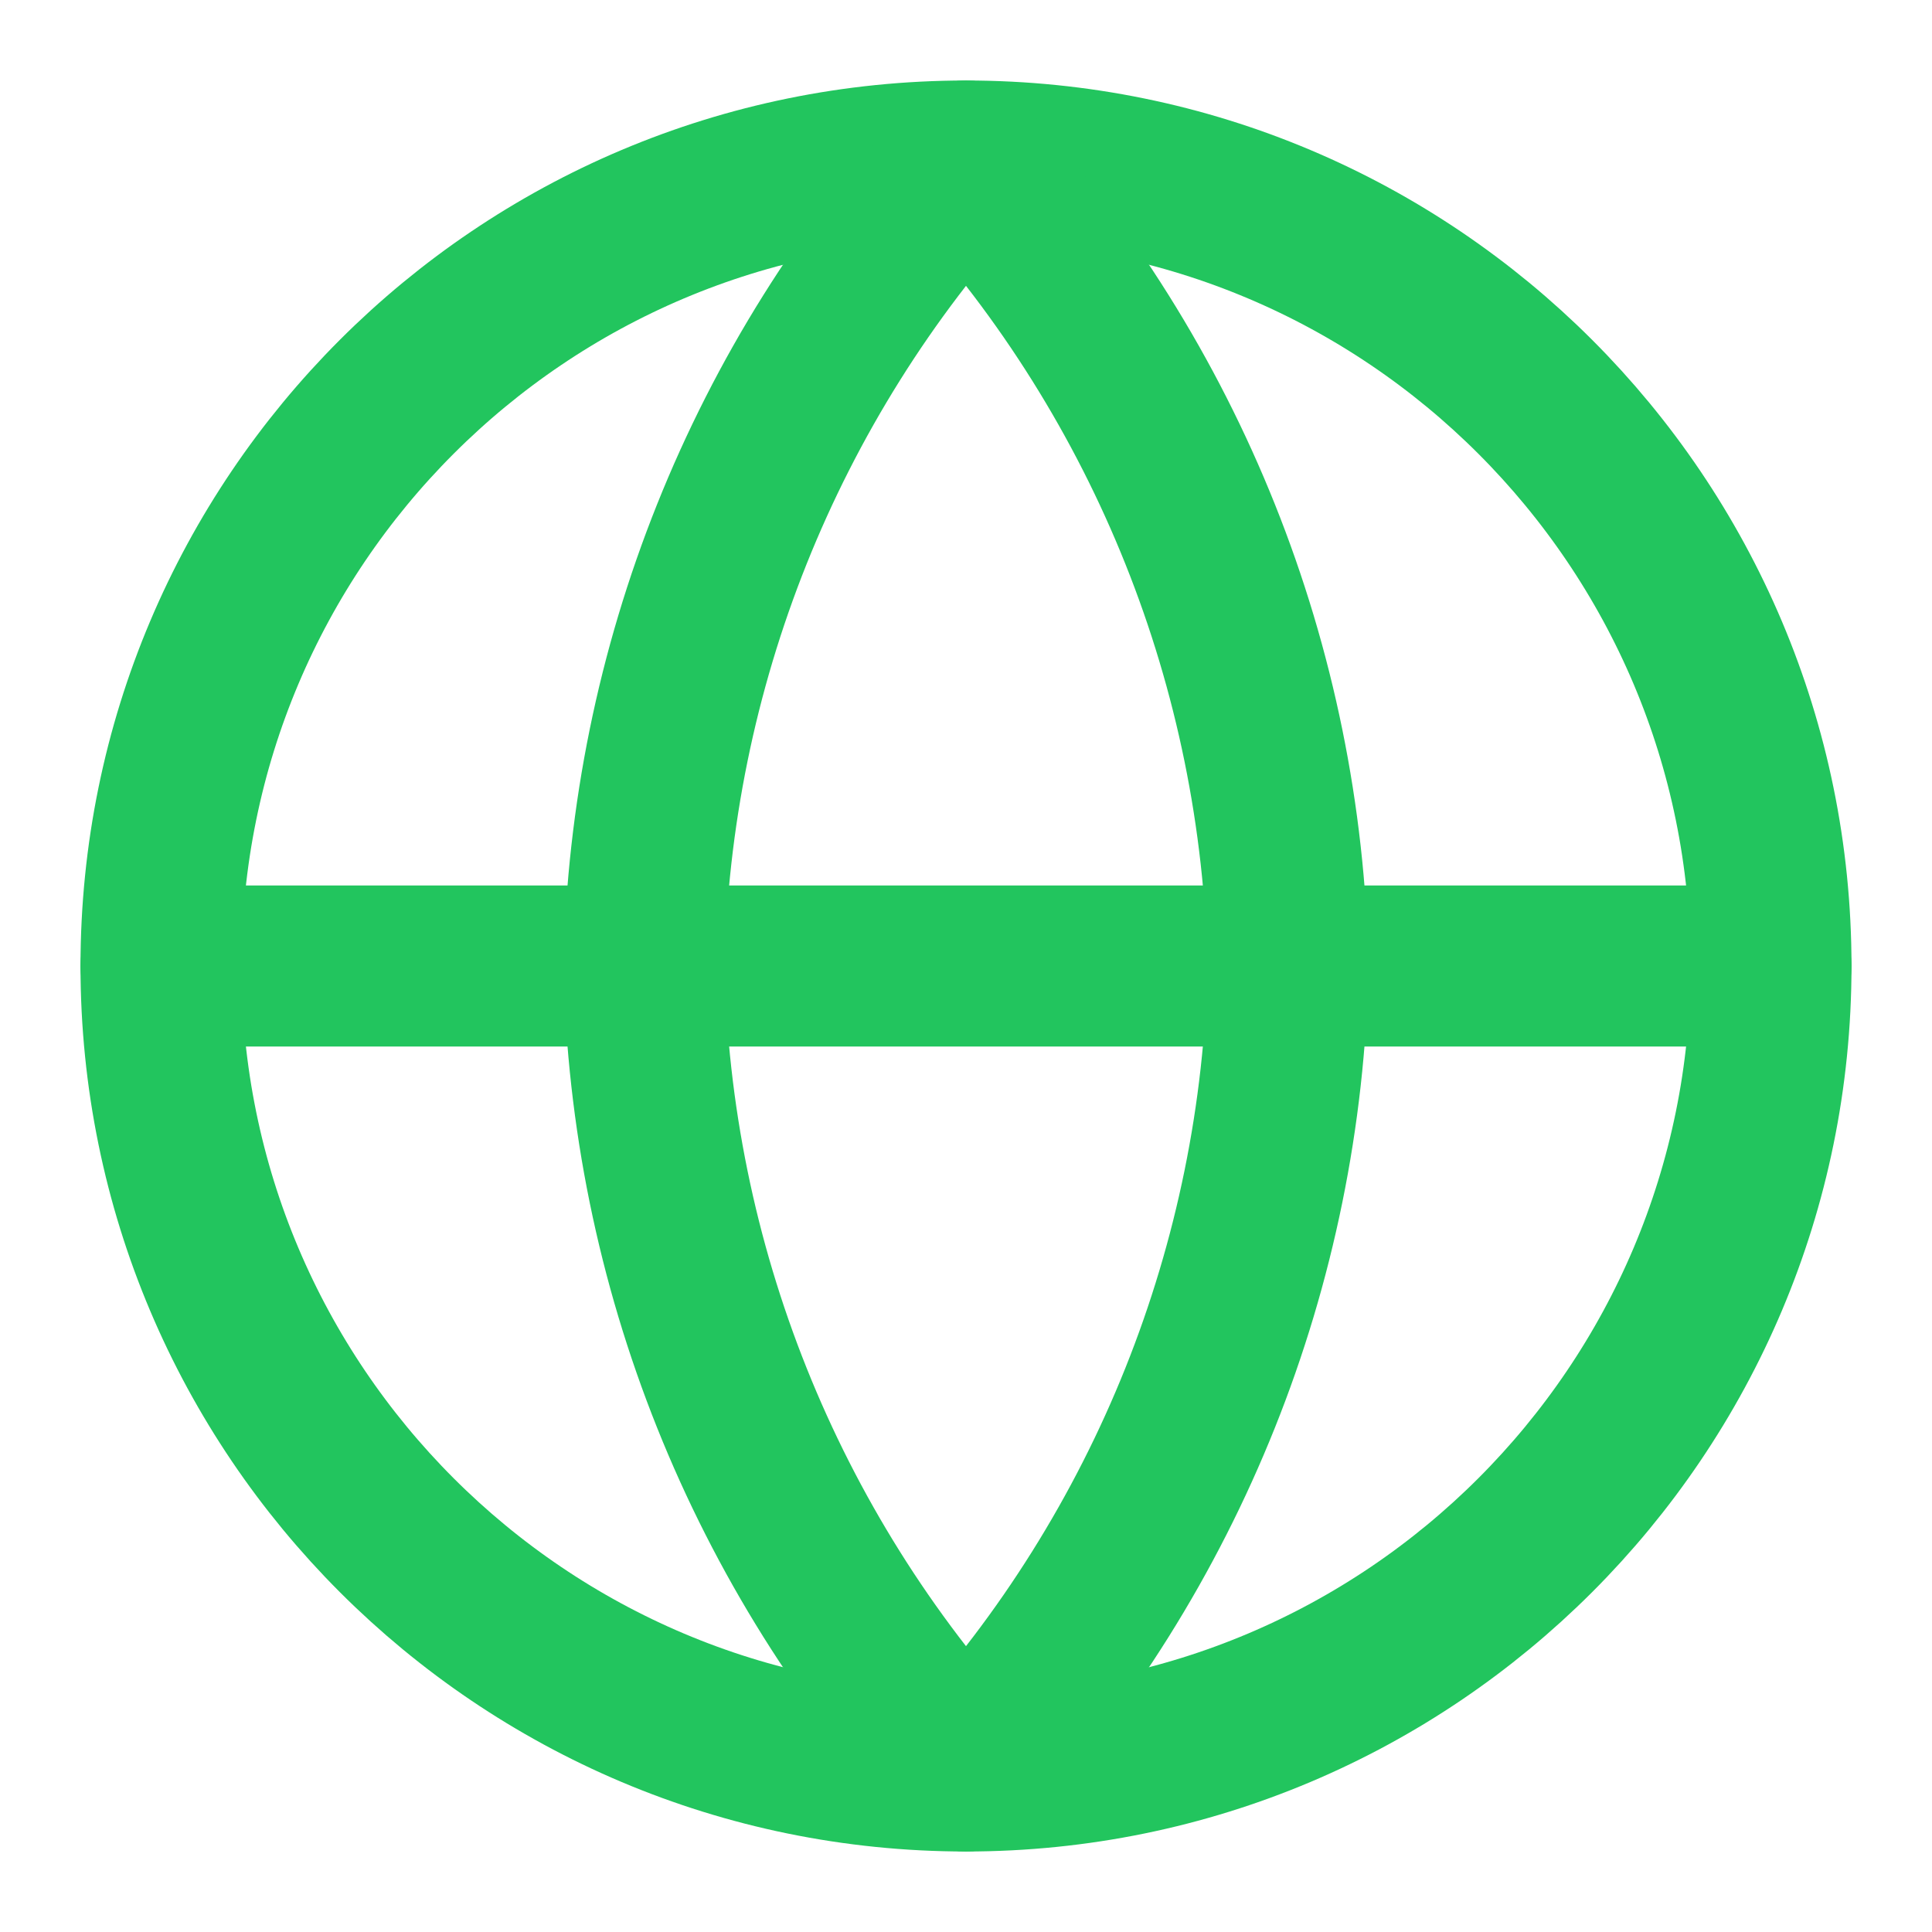
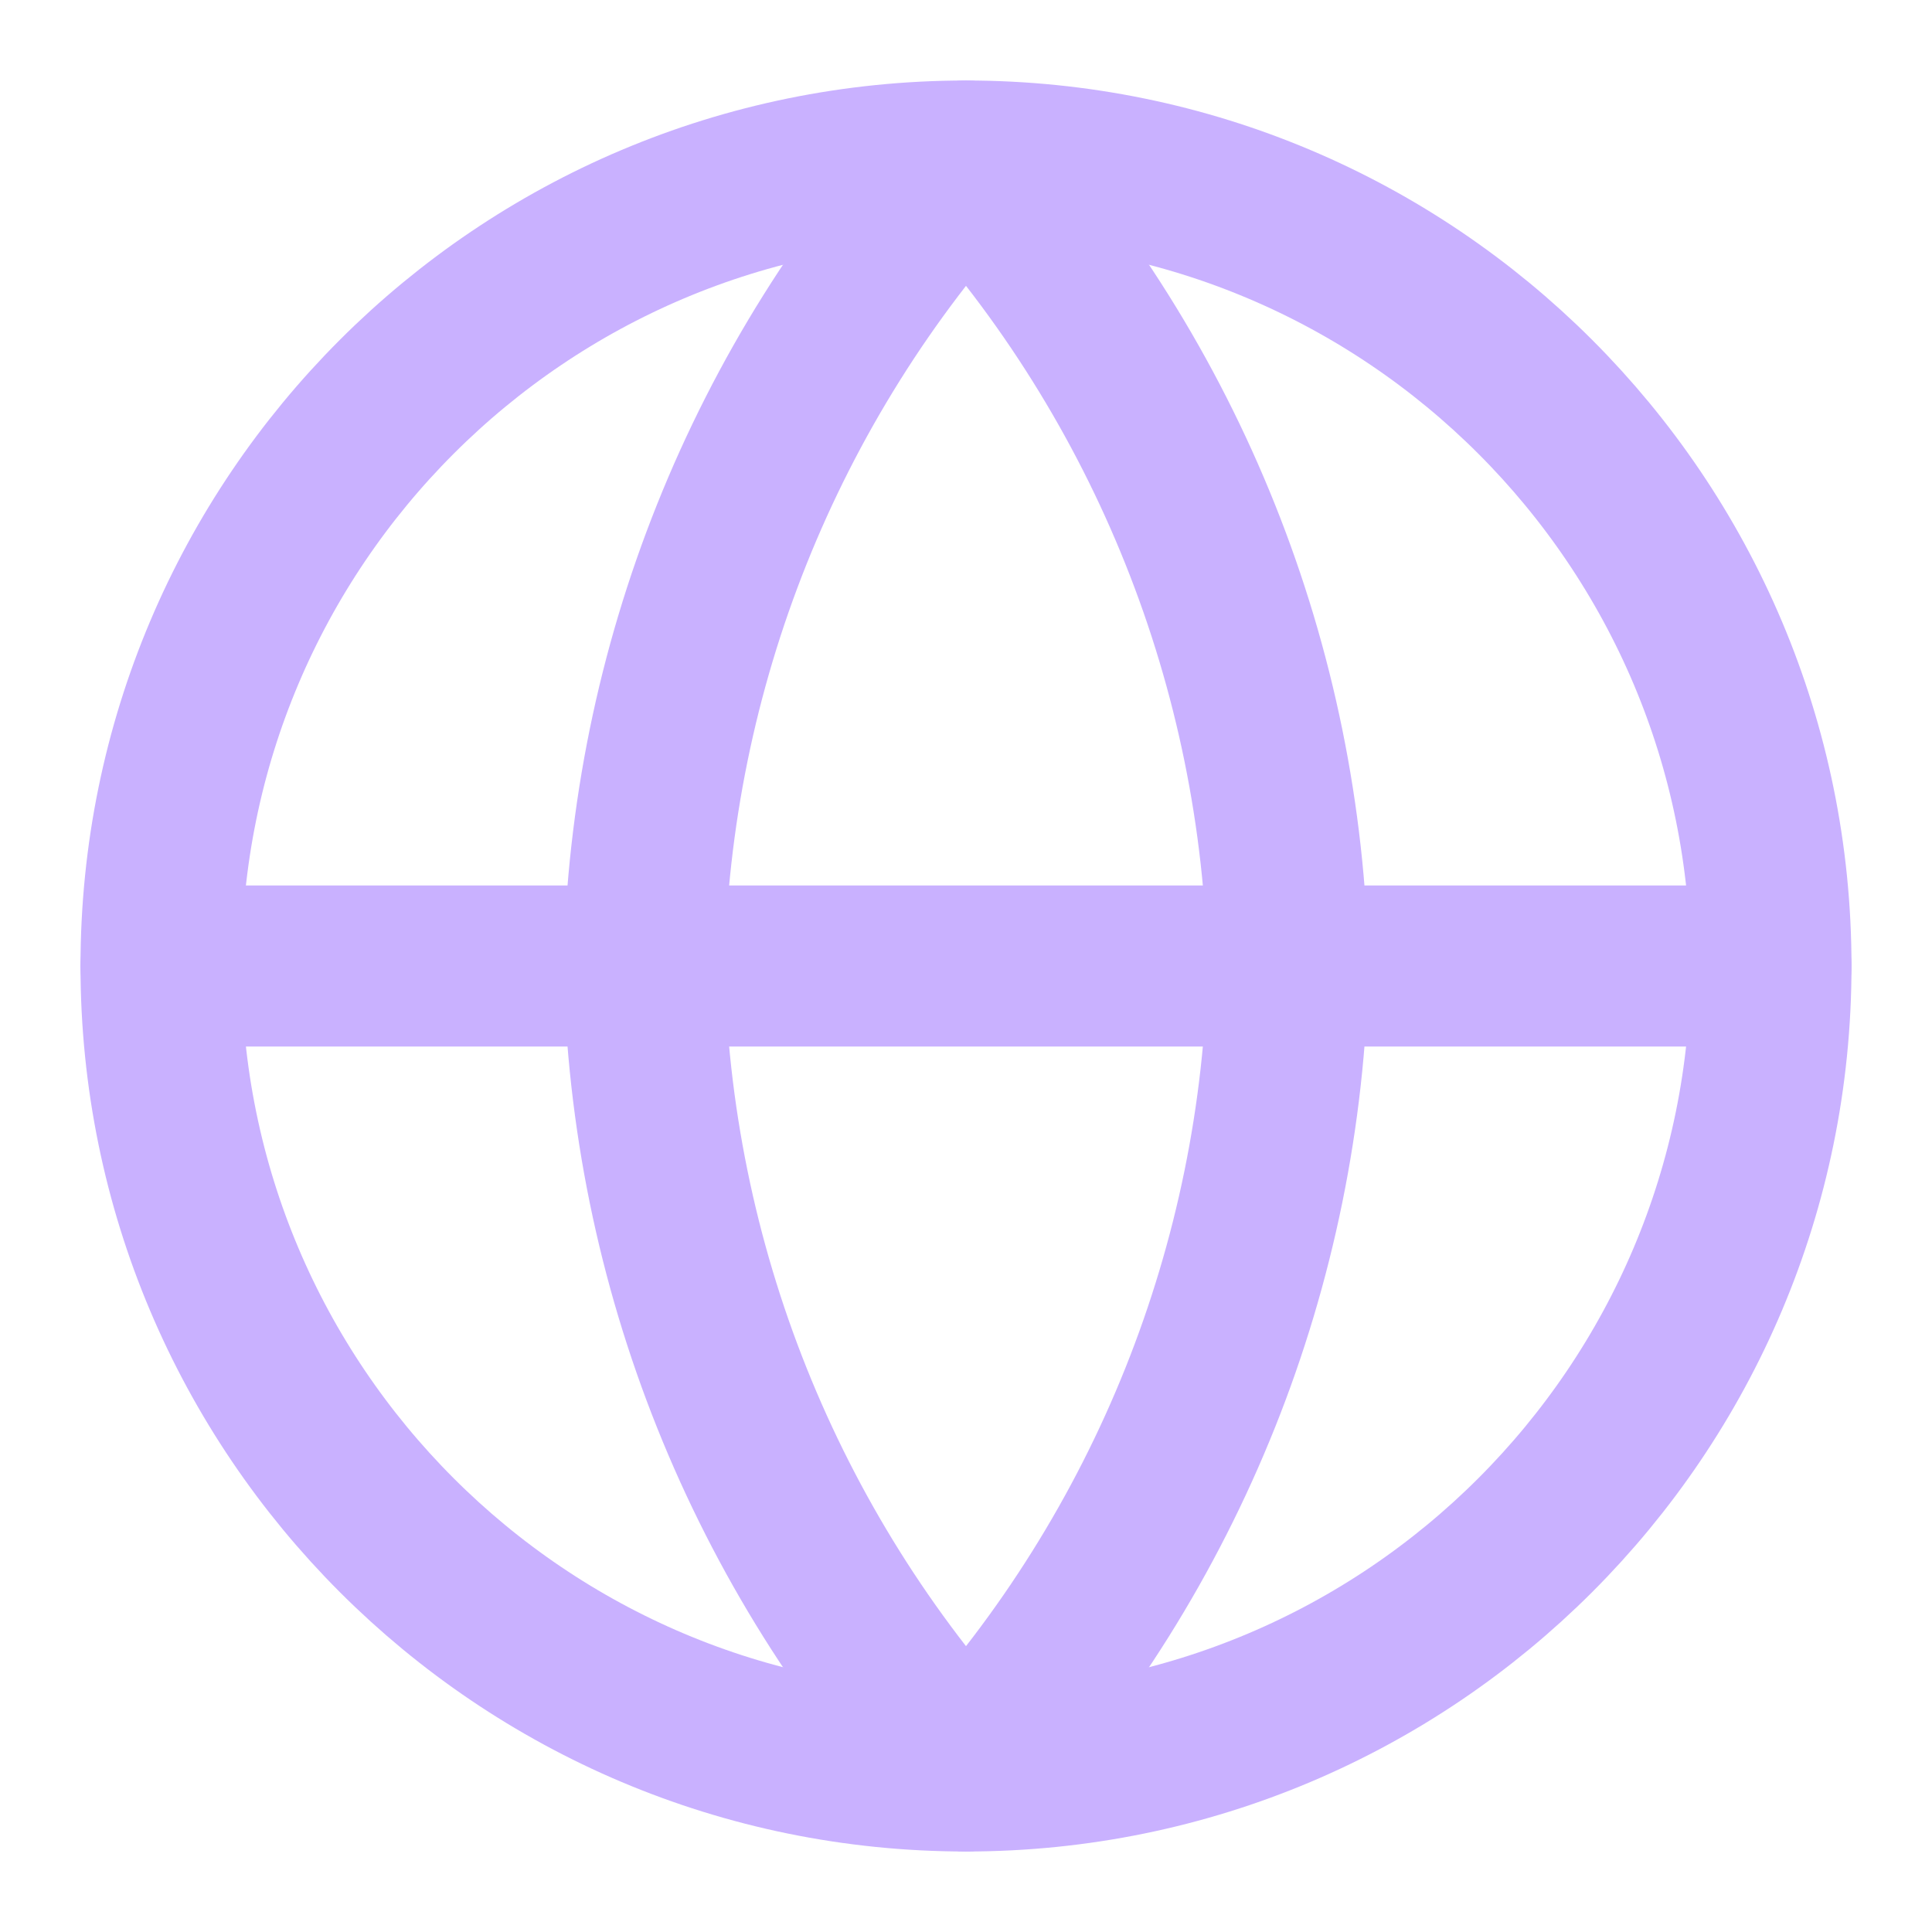
- <svg xmlns="http://www.w3.org/2000/svg" width="48" height="48" viewBox="0 0 24 24" fill="none" stroke="#22c55e" stroke-width="2" stroke-linecap="round" stroke-linejoin="round">
+ <svg xmlns="http://www.w3.org/2000/svg" width="48" height="48" viewBox="0 0 24 24" fill="none" stroke="#C9B1FF" stroke-width="2" stroke-linecap="round" stroke-linejoin="round">
  <circle cx="12" cy="12" r="10" />
  <path d="M2 12h20" />
  <path d="M12 2a15.3 15.3 0 0 1 4 10 15.3 15.3 0 0 1-4 10 15.3 15.3 0 0 1-4-10 15.3 15.3 0 0 1 4-10z" />
</svg>
